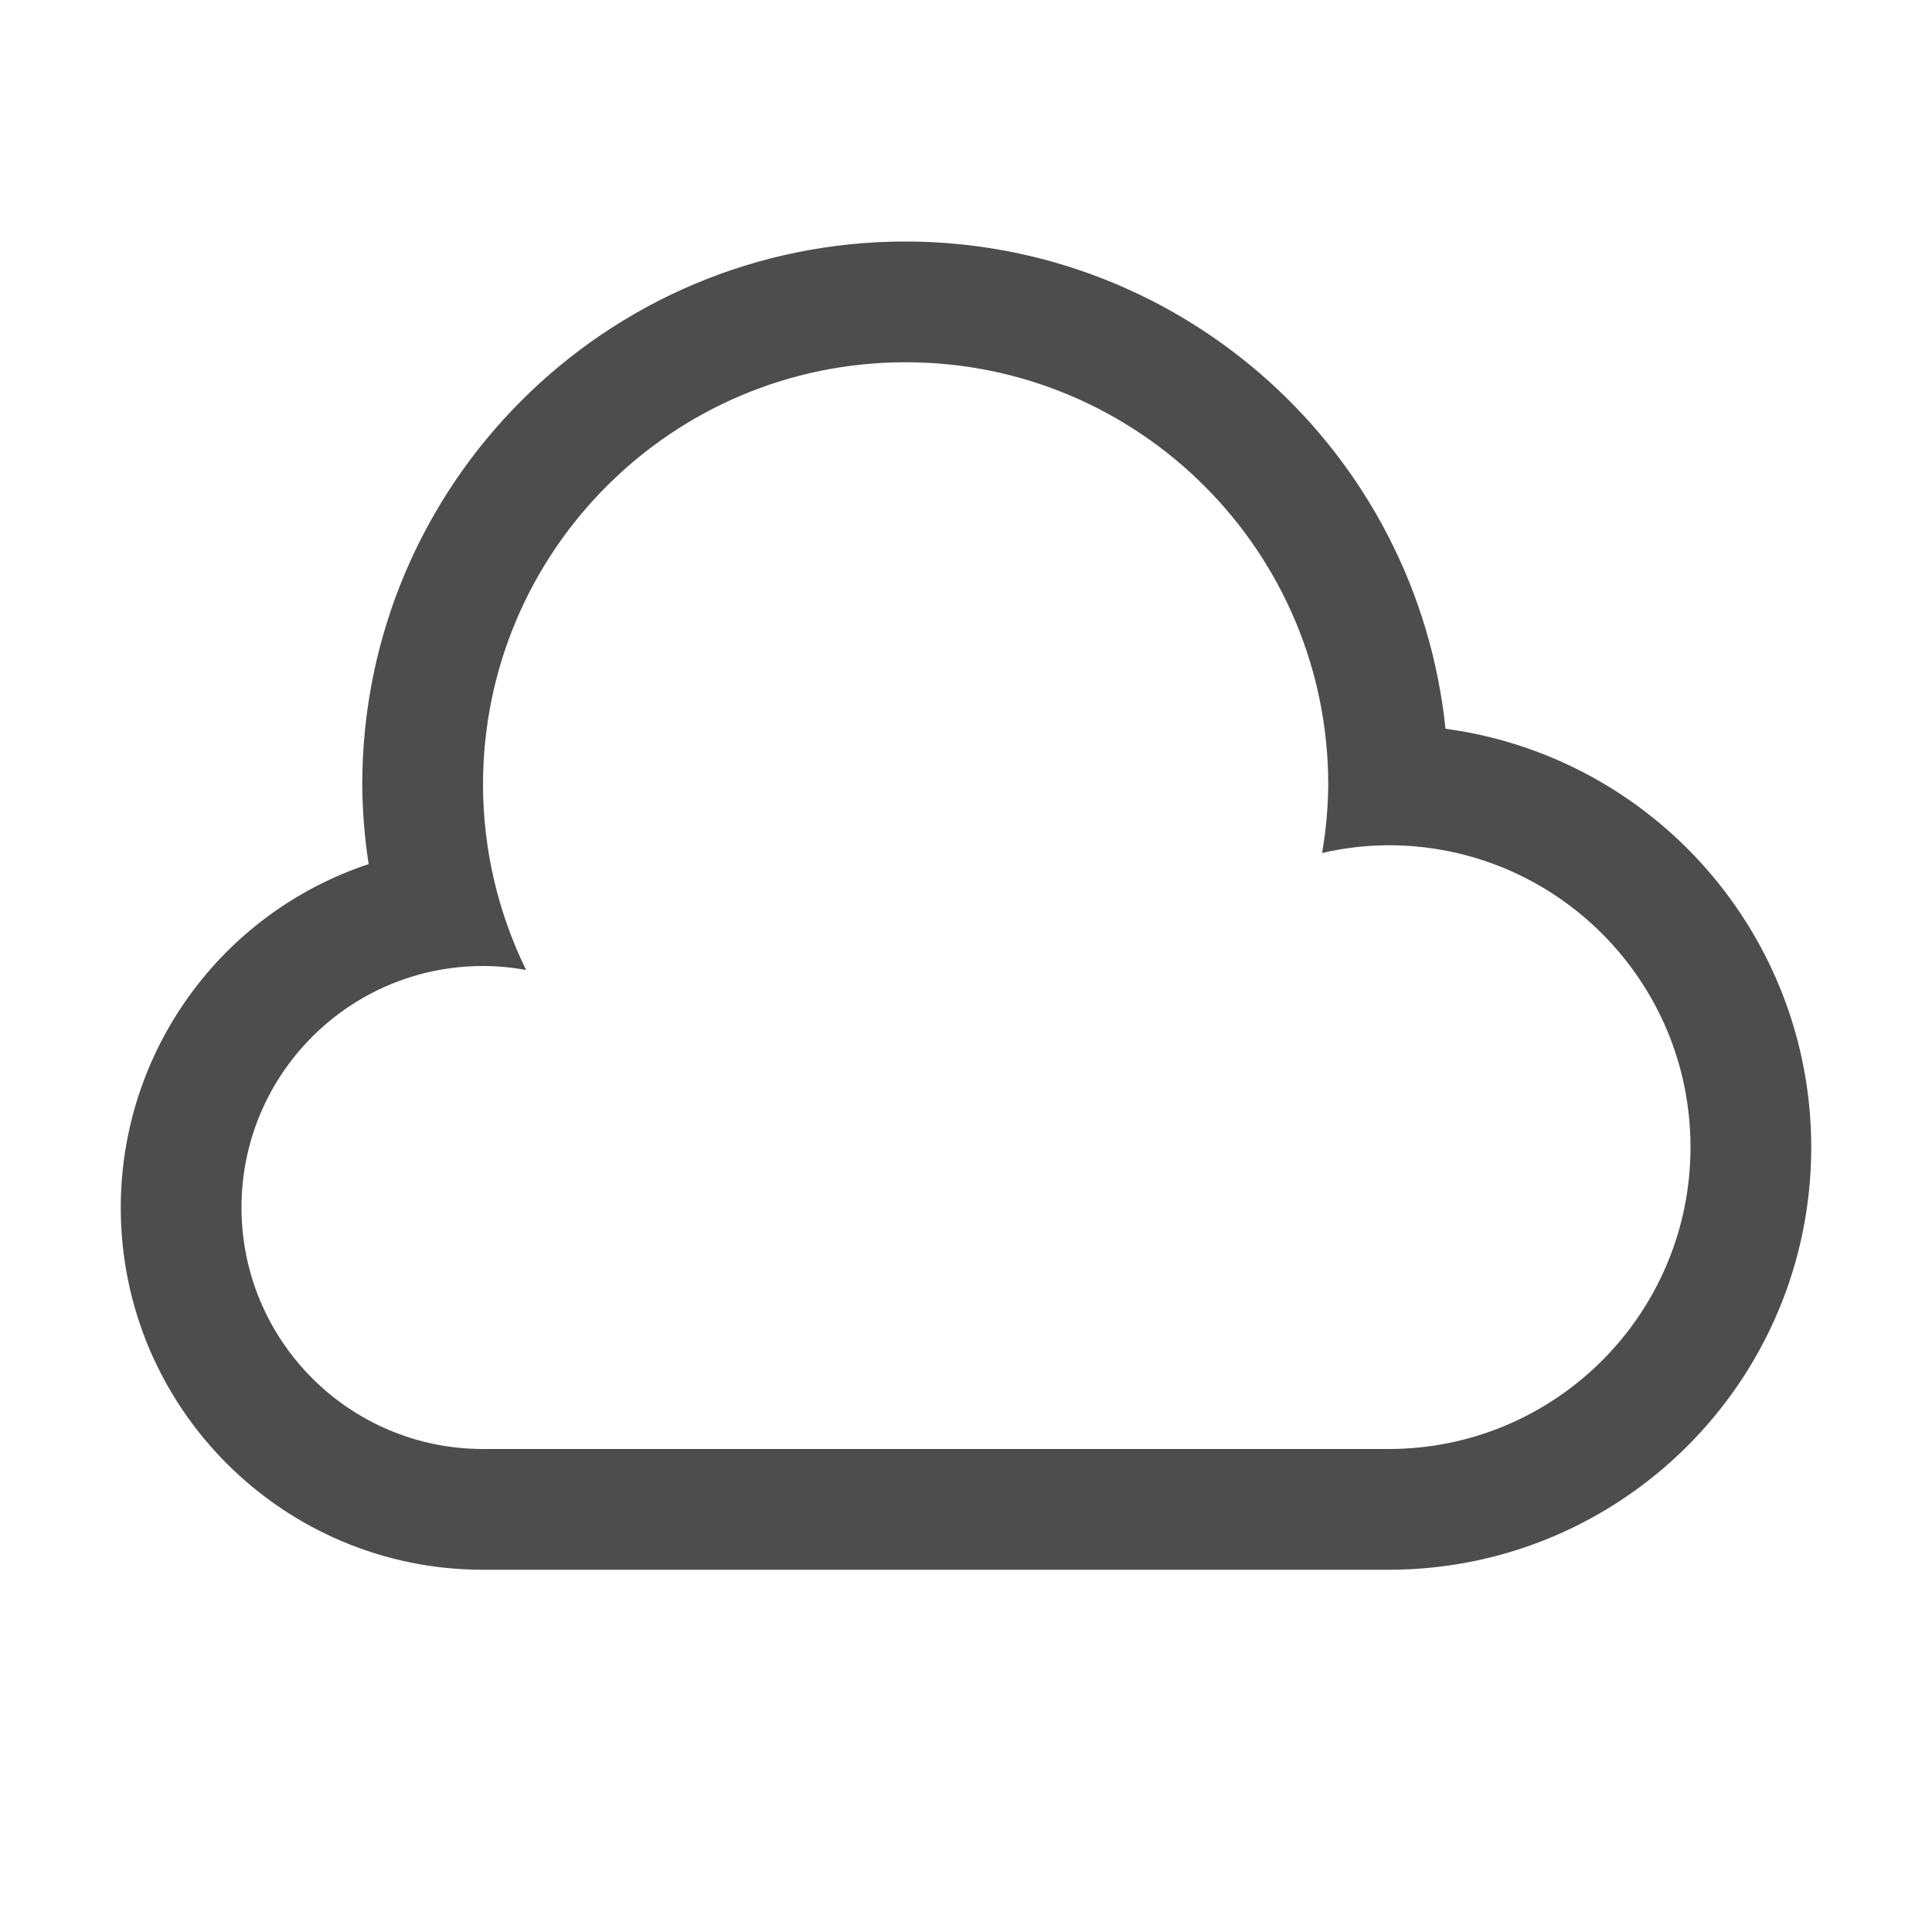
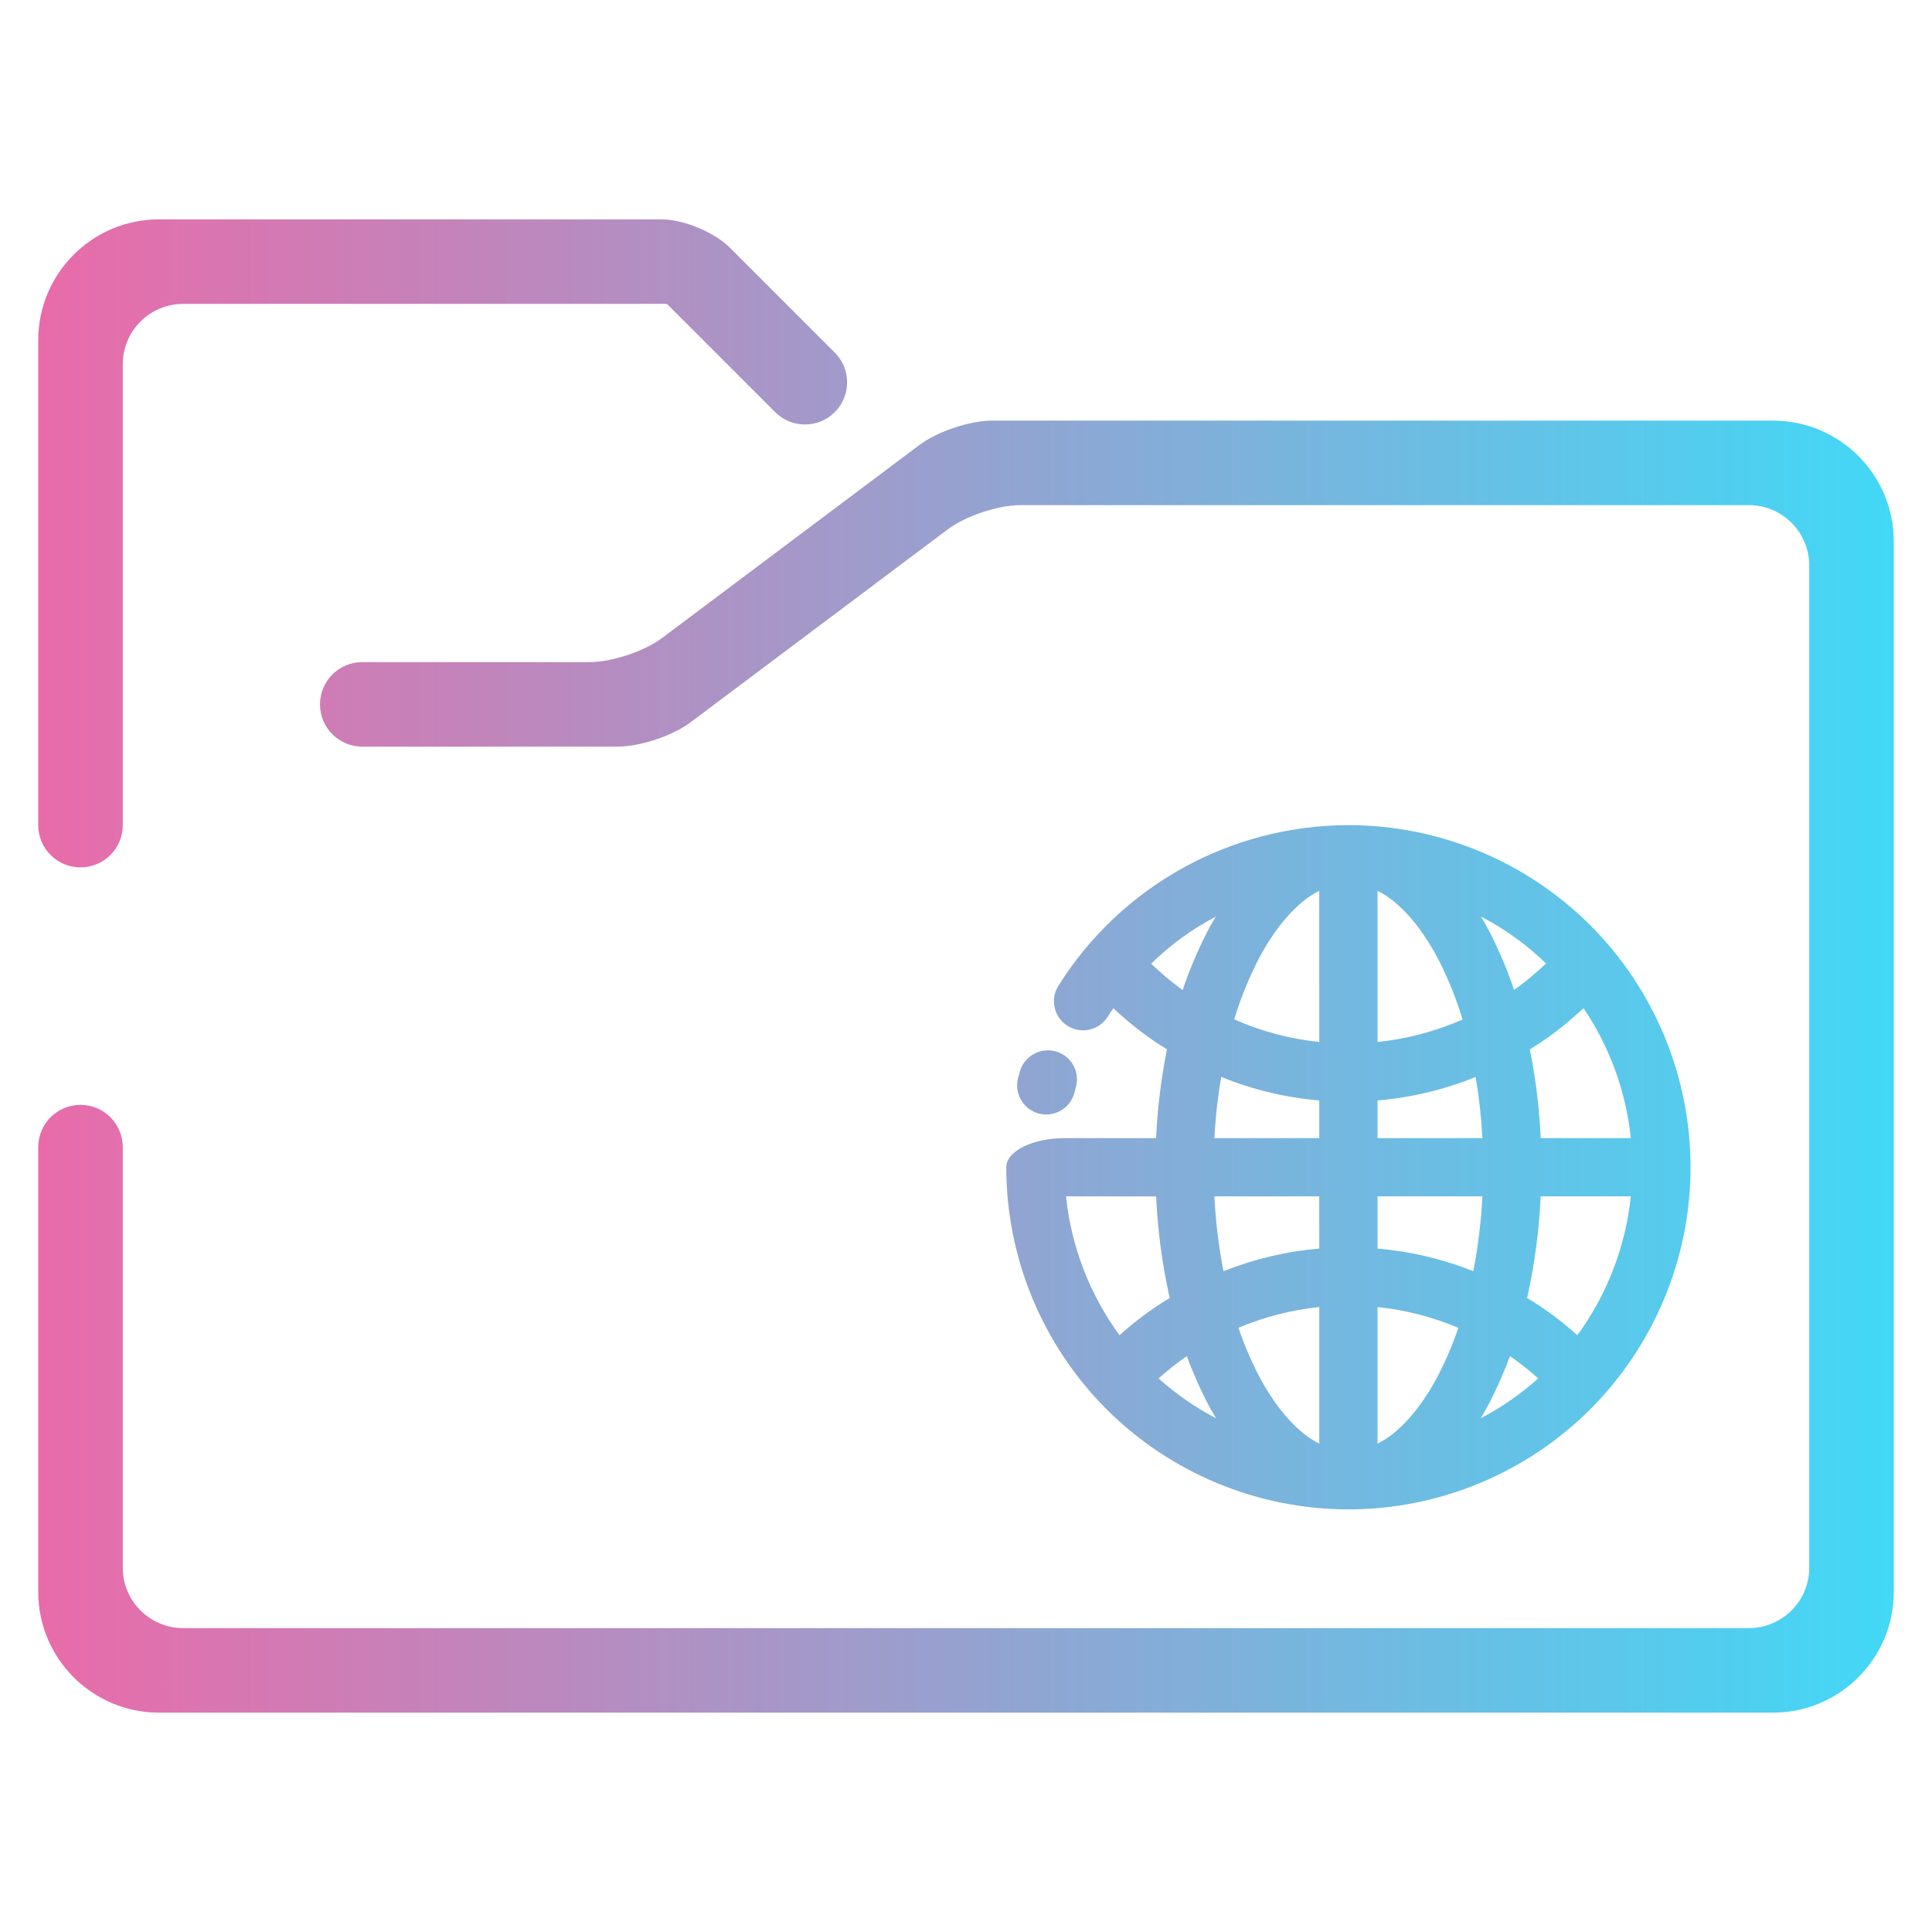
- <svg xmlns="http://www.w3.org/2000/svg" viewBox="0 0 16 16">
-   <defs id="defs3051">
-     <style type="text/css" id="current-color-scheme">
-       .ColorScheme-Text {
-         color:#4d4d4d;
-       }
-       </style>
+ <svg xmlns="http://www.w3.org/2000/svg" xmlns:xlink="http://www.w3.org/1999/xlink" width="48" height="48" version="1.1" id="svg21">
+   <defs id="defs9">
+     <linearGradient id="linearGradient859">
+       <stop style="stop-color:#e96ba9;stop-opacity:1;" offset="0" id="stop855" />
+       <stop style="stop-color:#42d8f6;stop-opacity:1" offset="1" id="stop857" />
+     </linearGradient>
+     <linearGradient y2="50.421" x2="42.889" y1="6.482" x1="0.254" id="_lgradient_2" gradientTransform="scale(1.114714,0.897091)" gradientUnits="userSpaceOnUse">
+       <stop stop-color="rgb(254,172,94)" offset="1.304%" id="stop2" />
+       <stop stop-color="rgb(199,121,208)" offset="53.043%" id="stop4" />
+       <stop stop-color="rgb(75,192,200)" offset="99.565%" id="stop6" />
+     </linearGradient>
+     <linearGradient id="_lgradient_8" x1="0.041" y1="0.054" x2="0.968" y2="0.974" gradientTransform="matrix(17,0,0,17,25,21.1135)" gradientUnits="userSpaceOnUse">
+       <stop offset="0%" stop-opacity="1" style="stop-color:rgb(240,107,169)" id="stop848" />
+       <stop offset="98.696%" stop-opacity="1" style="stop-color:rgb(66,216,246)" id="stop850" />
+     </linearGradient>
+     <linearGradient id="_lgradient_8-3" x1="0.041" y1="0.054" x2="0.968" y2="0.974" gradientTransform="matrix(8.159515,0,0,8.159515,22.31091,35.36305)" gradientUnits="userSpaceOnUse">
+       <stop offset="0%" stop-opacity="1" style="stop-color:#e96ba9;stop-opacity:1" id="stop848-6" />
+       <stop offset="98.696%" stop-opacity="1" style="stop-color:#42d8f6;stop-opacity:1" id="stop850-7" />
+     </linearGradient>
+     <linearGradient xlink:href="#linearGradient859" id="linearGradient861" x1="0.95" y1="24" x2="47.05" y2="24" gradientUnits="userSpaceOnUse" />
  </defs>
-   <path style="fill:currentColor;fill-opacity:1;stroke:none" d="M 7.5 2 A 4.5 4.5 0 0 0 3 6.5 A 4.5 4.5 0 0 0 3.053 7.156 A 3 3 0 0 0 1 10 A 3 3 0 0 0 4 13 L 11.5 13 A 3.5 3.5 0 0 0 15 9.5 A 3.5 3.5 0 0 0 11.971 6.035 A 4.5 4.5 0 0 0 7.5 2 z M 7.5 3 A 3.5 3.5 0 0 1 11 6.5 A 3.5 3.5 0 0 1 10.949 7.064 A 2.5 2.5 0 0 1 11.5 7 A 2.5 2.5 0 0 1 14 9.5 A 2.5 2.5 0 0 1 11.5 12 L 4 12 A 2 2 0 0 1 2 10 A 2 2 0 0 1 4 8 A 2 2 0 0 1 4.357 8.033 A 3.5 3.5 0 0 1 4 6.5 A 3.5 3.5 0 0 1 7.5 3 z " id="path4139" class="ColorScheme-Text" />
+   <g id="g843" style="fill:url(#linearGradient861);fill-opacity:1">
+     <path id="svg_1" d="m 9,18.55 v 0 c -0.58,0 -1.05,-0.47 -1.05,-1.05 v 0 c 0,-0.58 0.47,-1.05 1.05,-1.05 v 0 h 5.65 c 0.552,0 1.358,-0.269 1.8,-0.6 l 6.4,-4.8 c 0.442,-0.331 1.248,-0.6 1.8,-0.6 h 19.4 c 1.656,0 3,1.344 3,3 v 26.1 c 0,1.656 -1.344,3 -3,3 h -40.1 c -1.656,0 -3,-1.344 -3,-3 v -11.05 0 c 0,-0.58 0.47,-1.05 1.05,-1.05 v 0 c 0.58,0 1.05,0.47 1.05,1.05 v 0 10.45 c 0,0.828 0.672,1.5 1.5,1.5 h 38.9 c 0.828,0 1.5,-0.672 1.5,-1.5 v -24.9 c 0,-0.828 -0.672,-1.5 -1.5,-1.5 h -18.1 c -0.552,0 -1.358,0.269 -1.8,0.6 l -6.4,4.8 c -0.442,0.331 -1.248,0.6 -1.8,0.6 z m -5.95,1.95 v 0 c 0,0.58 -0.47,1.05 -1.05,1.05 v 0 c -0.58,0 -1.05,-0.47 -1.05,-1.05 v 0 -12.05 c 0,-1.656 1.344,-3 3,-3 h 12.48 c 0.552,0 1.317,0.317 1.707,0.707 l 2.603,2.603 v 0 c 0.408,0.408 0.408,1.072 0,1.48 v 0 c -0.408,0.408 -1.072,0.408 -1.48,0 v 0 l -2.69,-2.69 h -12.02 c -0.828,0 -1.5,0.672 -1.5,1.5 z" style="fill:url(#linearGradient861);fill-opacity:1;fill-rule:evenodd;stroke:none;stroke-opacity:1" />
+     <path id="path853" d="m 32.777,27.341 c -0.842,-0.072 -1.663,-0.27 -2.436,-0.586 -0.087,0.503 -0.143,1.011 -0.169,1.521 v 0 h 2.605 z m 1.447,3.52e-4 c 0.841,-0.072 1.662,-0.269 2.438,-0.584 v 0 c 0.086,0.503 0.142,1.01 0.168,1.519 h -2.605 z m -1.447,3.679 c -0.821,0.07 -1.623,0.26 -2.38,0.562 -0.119,-0.613 -0.194,-1.235 -0.226,-1.859 v 0 h 2.605 z m 1.447,-3.54e-4 c 0.821,0.071 1.623,0.26 2.38,0.562 0.119,-0.614 0.194,-1.235 0.226,-1.859 h -2.605 z m -1.447,1.453 c -0.694,0.072 -1.371,0.246 -2.008,0.515 v 0 0 c 0.136,0.404 0.304,0.798 0.5,1.18 0.152,0.293 0.329,0.575 0.532,0.839 0.17,0.221 0.362,0.423 0.575,0.6 0.124,0.101 0.258,0.187 0.401,0.26 z m 1.447,0 c 0.694,0.072 1.371,0.247 2.008,0.517 -0.136,0.404 -0.304,0.797 -0.5,1.179 -0.152,0.293 -0.329,0.575 -0.532,0.839 -0.17,0.221 -0.362,0.423 -0.575,0.6 -0.124,0.101 -0.258,0.187 -0.401,0.26 z m -1.447,-6.585 c -0.733,-0.076 -1.446,-0.267 -2.113,-0.562 v 0 0 c 0.156,-0.515 0.358,-1.015 0.604,-1.495 0.152,-0.293 0.329,-0.575 0.532,-0.839 0.17,-0.221 0.362,-0.423 0.575,-0.6 0.124,-0.101 0.258,-0.187 0.401,-0.26 z m 1.447,0 c 0.732,-0.076 1.445,-0.265 2.114,-0.558 -0.156,-0.515 -0.358,-1.017 -0.605,-1.499 -0.152,-0.293 -0.329,-0.575 -0.532,-0.839 -0.17,-0.221 -0.362,-0.423 -0.575,-0.6 -0.124,-0.101 -0.258,-0.187 -0.401,-0.26 z m 6.293,2.388 c -0.12,-1.158 -0.525,-2.266 -1.173,-3.227 v 0 l -0.2,0.178 c -0.355,0.316 -0.734,0.599 -1.135,0.844 v 0 c 0.146,0.727 0.235,1.465 0.269,2.205 z m 0,1.447 c -0.129,1.249 -0.59,2.439 -1.328,3.45 v 0 c -0.388,-0.349 -0.805,-0.66 -1.248,-0.925 0.006,-0.024 0.011,-0.048 0.016,-0.073 0.177,-0.806 0.283,-1.628 0.321,-2.452 z m -14.032,0 c 0.129,1.249 0.59,2.44 1.329,3.451 0.387,-0.349 0.804,-0.66 1.247,-0.925 -0.006,-0.025 -0.011,-0.049 -0.016,-0.073 -0.177,-0.806 -0.283,-1.628 -0.321,-2.452 z m 3.728,5.514 c -0.512,-0.267 -0.992,-0.6 -1.428,-0.99 0.222,-0.201 0.456,-0.386 0.701,-0.554 0.142,0.387 0.308,0.765 0.496,1.134 0.072,0.14 0.149,0.277 0.232,0.411 z m 7.302,-1.544 c 0.245,0.169 0.479,0.353 0.701,0.553 -0.436,0.391 -0.916,0.723 -1.429,0.991 0.083,-0.133 0.16,-0.271 0.232,-0.411 0.187,-0.368 0.354,-0.747 0.496,-1.134 z M 30.206,22.774 c -0.588,0.306 -1.129,0.701 -1.606,1.168 0.246,0.238 0.508,0.457 0.782,0.658 0.163,-0.489 0.365,-0.965 0.599,-1.426 0.07,-0.136 0.144,-0.269 0.225,-0.399 z m 7.411,1.819 c 0.197,-0.136 0.384,-0.287 0.564,-0.447 l 0.233,-0.207 v 0 c -0.486,-0.47 -1.032,-0.864 -1.623,-1.17 0.082,0.131 0.157,0.267 0.228,0.404 0.233,0.459 0.434,0.933 0.597,1.42 z m -10.927,2.57 v 0 c -0.108,0.383 -0.507,0.607 -0.892,0.499 v 0 C 25.413,27.554 25.189,27.154 25.297,26.768 v 0 l 0.04,-0.145 v 0 c 0.11,-0.385 0.511,-0.61 0.895,-0.501 v 0 c 0.384,0.109 0.607,0.508 0.497,0.892 v 0 z m -0.242,1.114 c -0.799,0 -1.447,0.324 -1.447,0.723 v 0 0 c 0,0 0,0 0,0 0,2.253 0.897,4.416 2.489,6.011 1.595,1.591 3.758,2.489 6.011,2.489 v 0 0 0 c 2.253,0 4.416,-0.897 6.011,-2.489 1.591,-1.595 2.489,-3.758 2.489,-6.011 v 0 c 0,-2.253 -0.897,-4.416 -2.489,-6.011 C 37.916,21.397 35.753,20.5 33.5,20.5 v 0 c 0,0 0,0 0,0 v 0 c -2.926,0.004 -5.653,1.512 -7.205,3.993 v 0 c -0.212,0.337 -0.109,0.783 0.23,0.995 v 0 c 0.338,0.212 0.785,0.11 0.996,-0.228 v 0 0 0 c 0.045,-0.072 0.091,-0.143 0.139,-0.212 0.411,0.388 0.856,0.731 1.332,1.022 v 0 c -0.145,0.728 -0.235,1.465 -0.269,2.206 z" style="isolation:isolate;fill:url(#linearGradient861);fill-opacity:1;fill-rule:evenodd;stroke:none;stroke-width:0.362;stroke-opacity:1" />
+   </g>
</svg>
